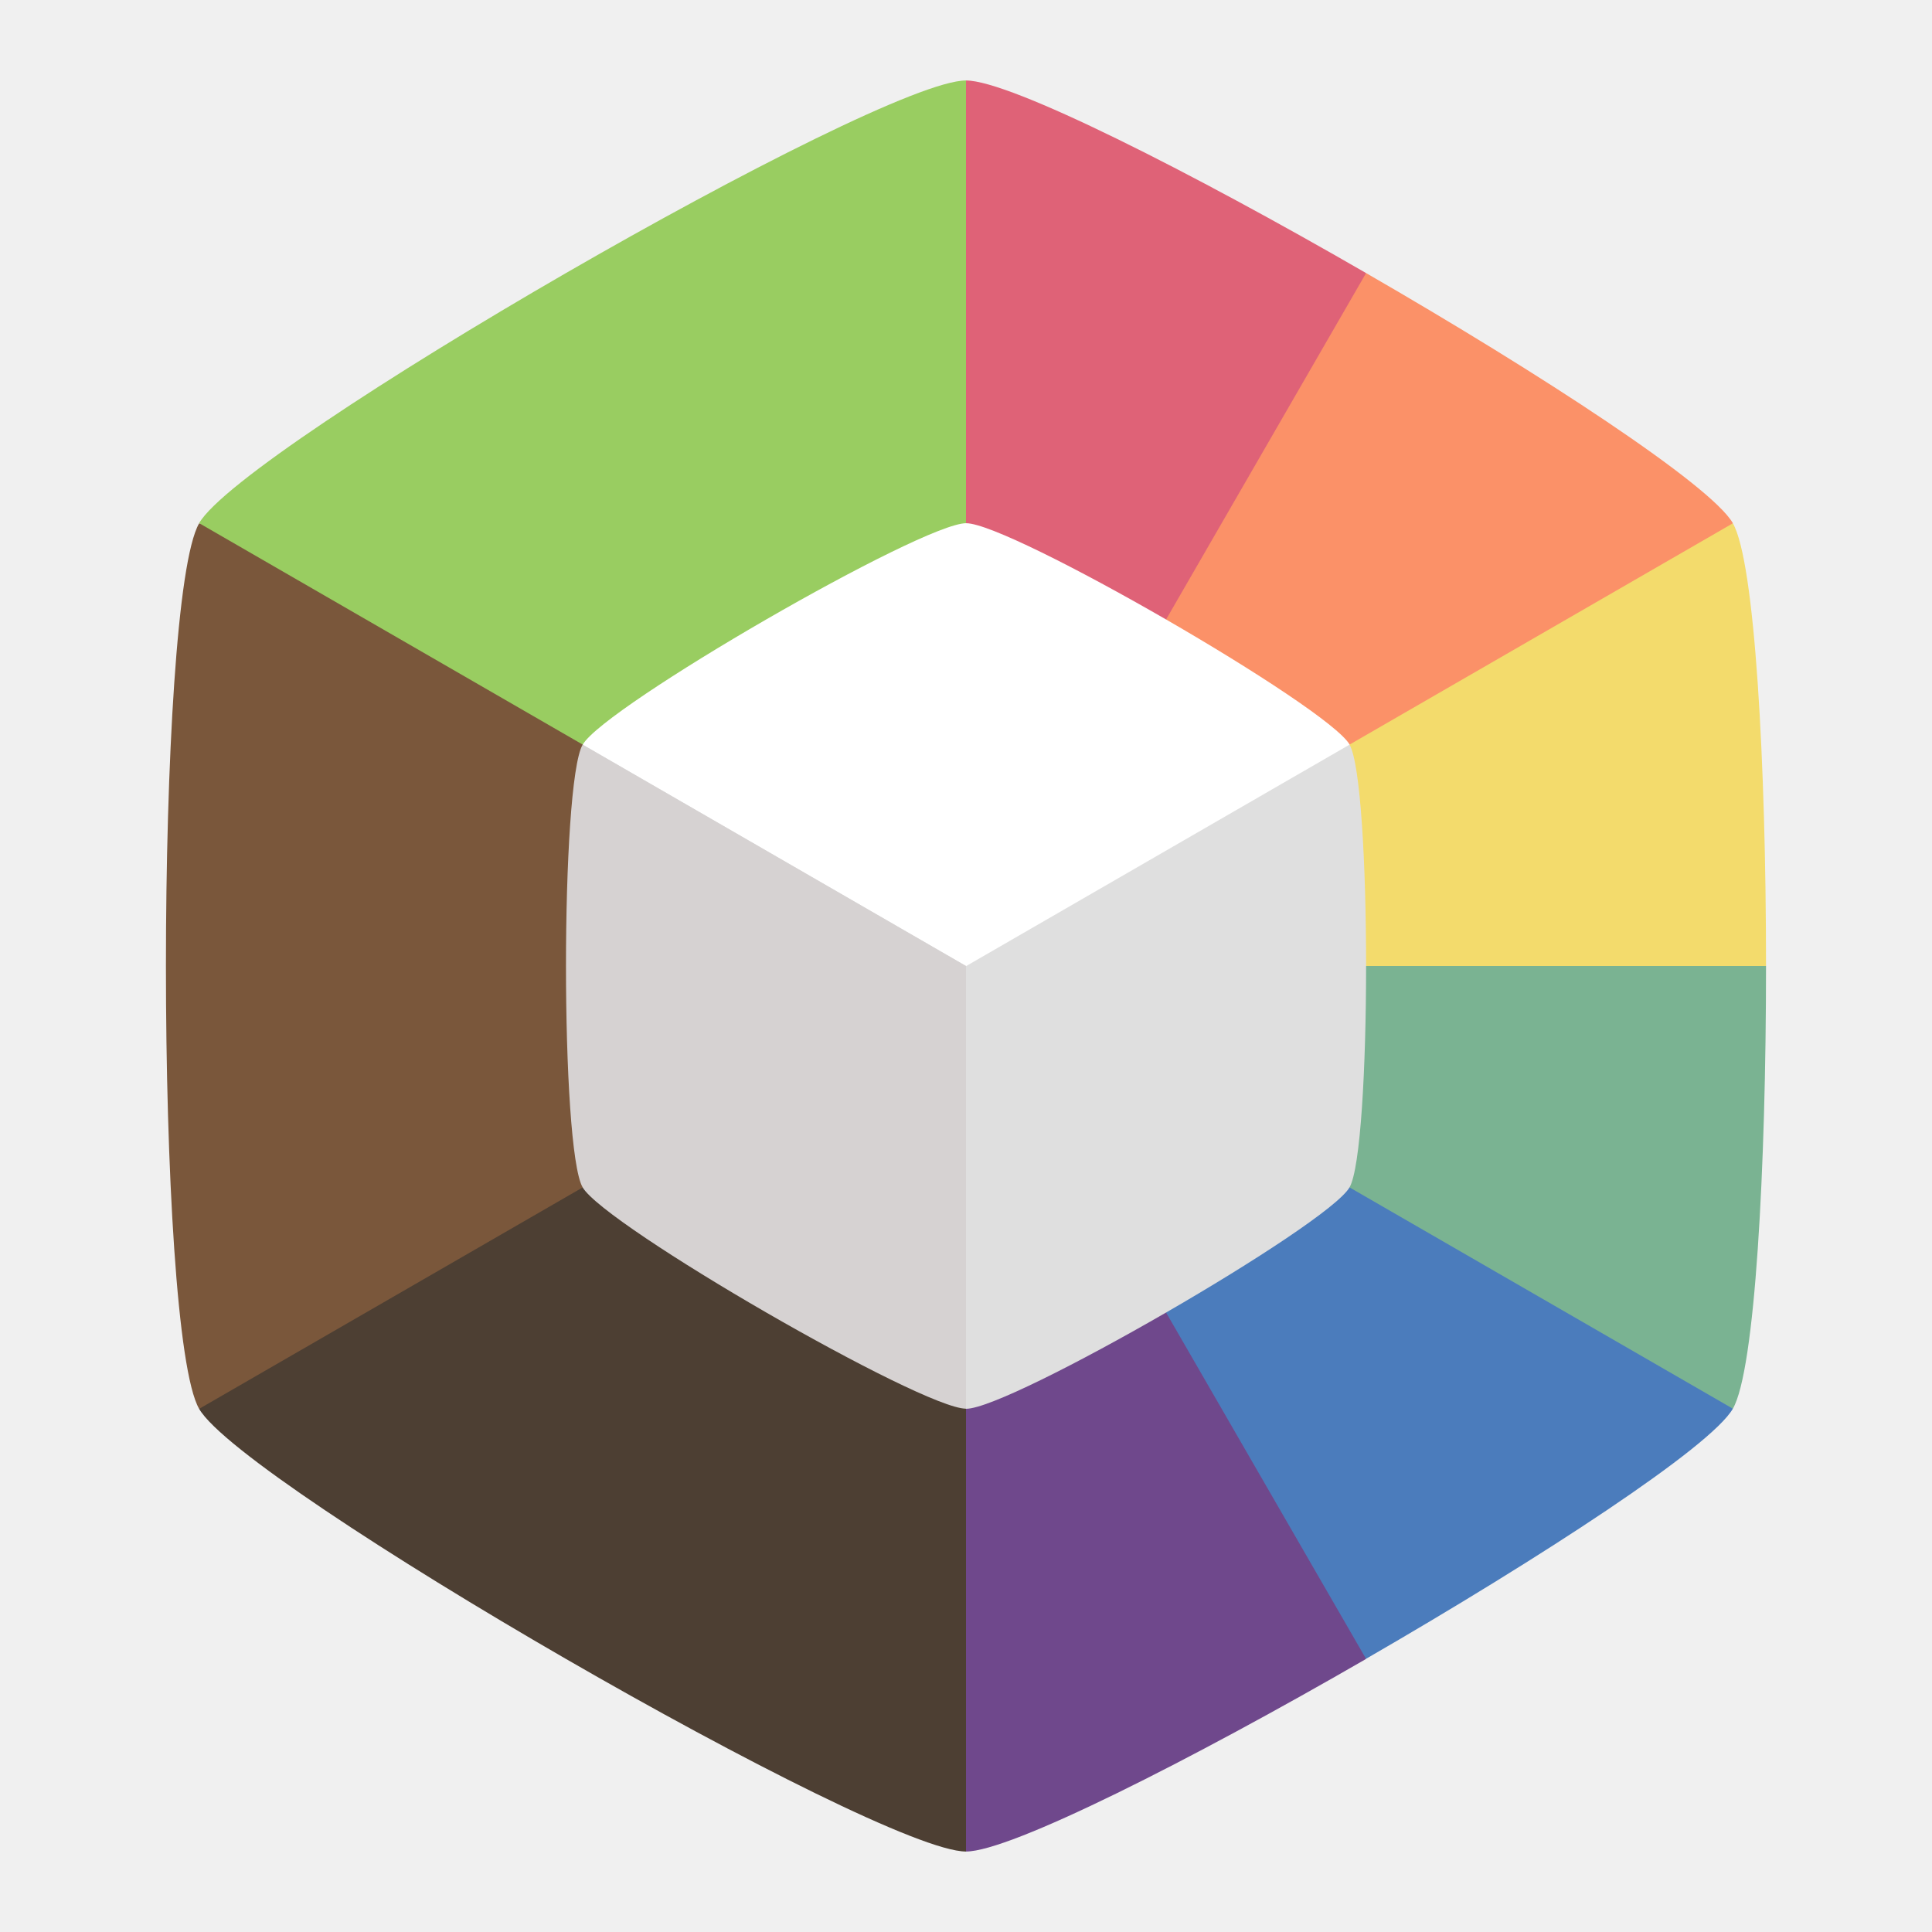
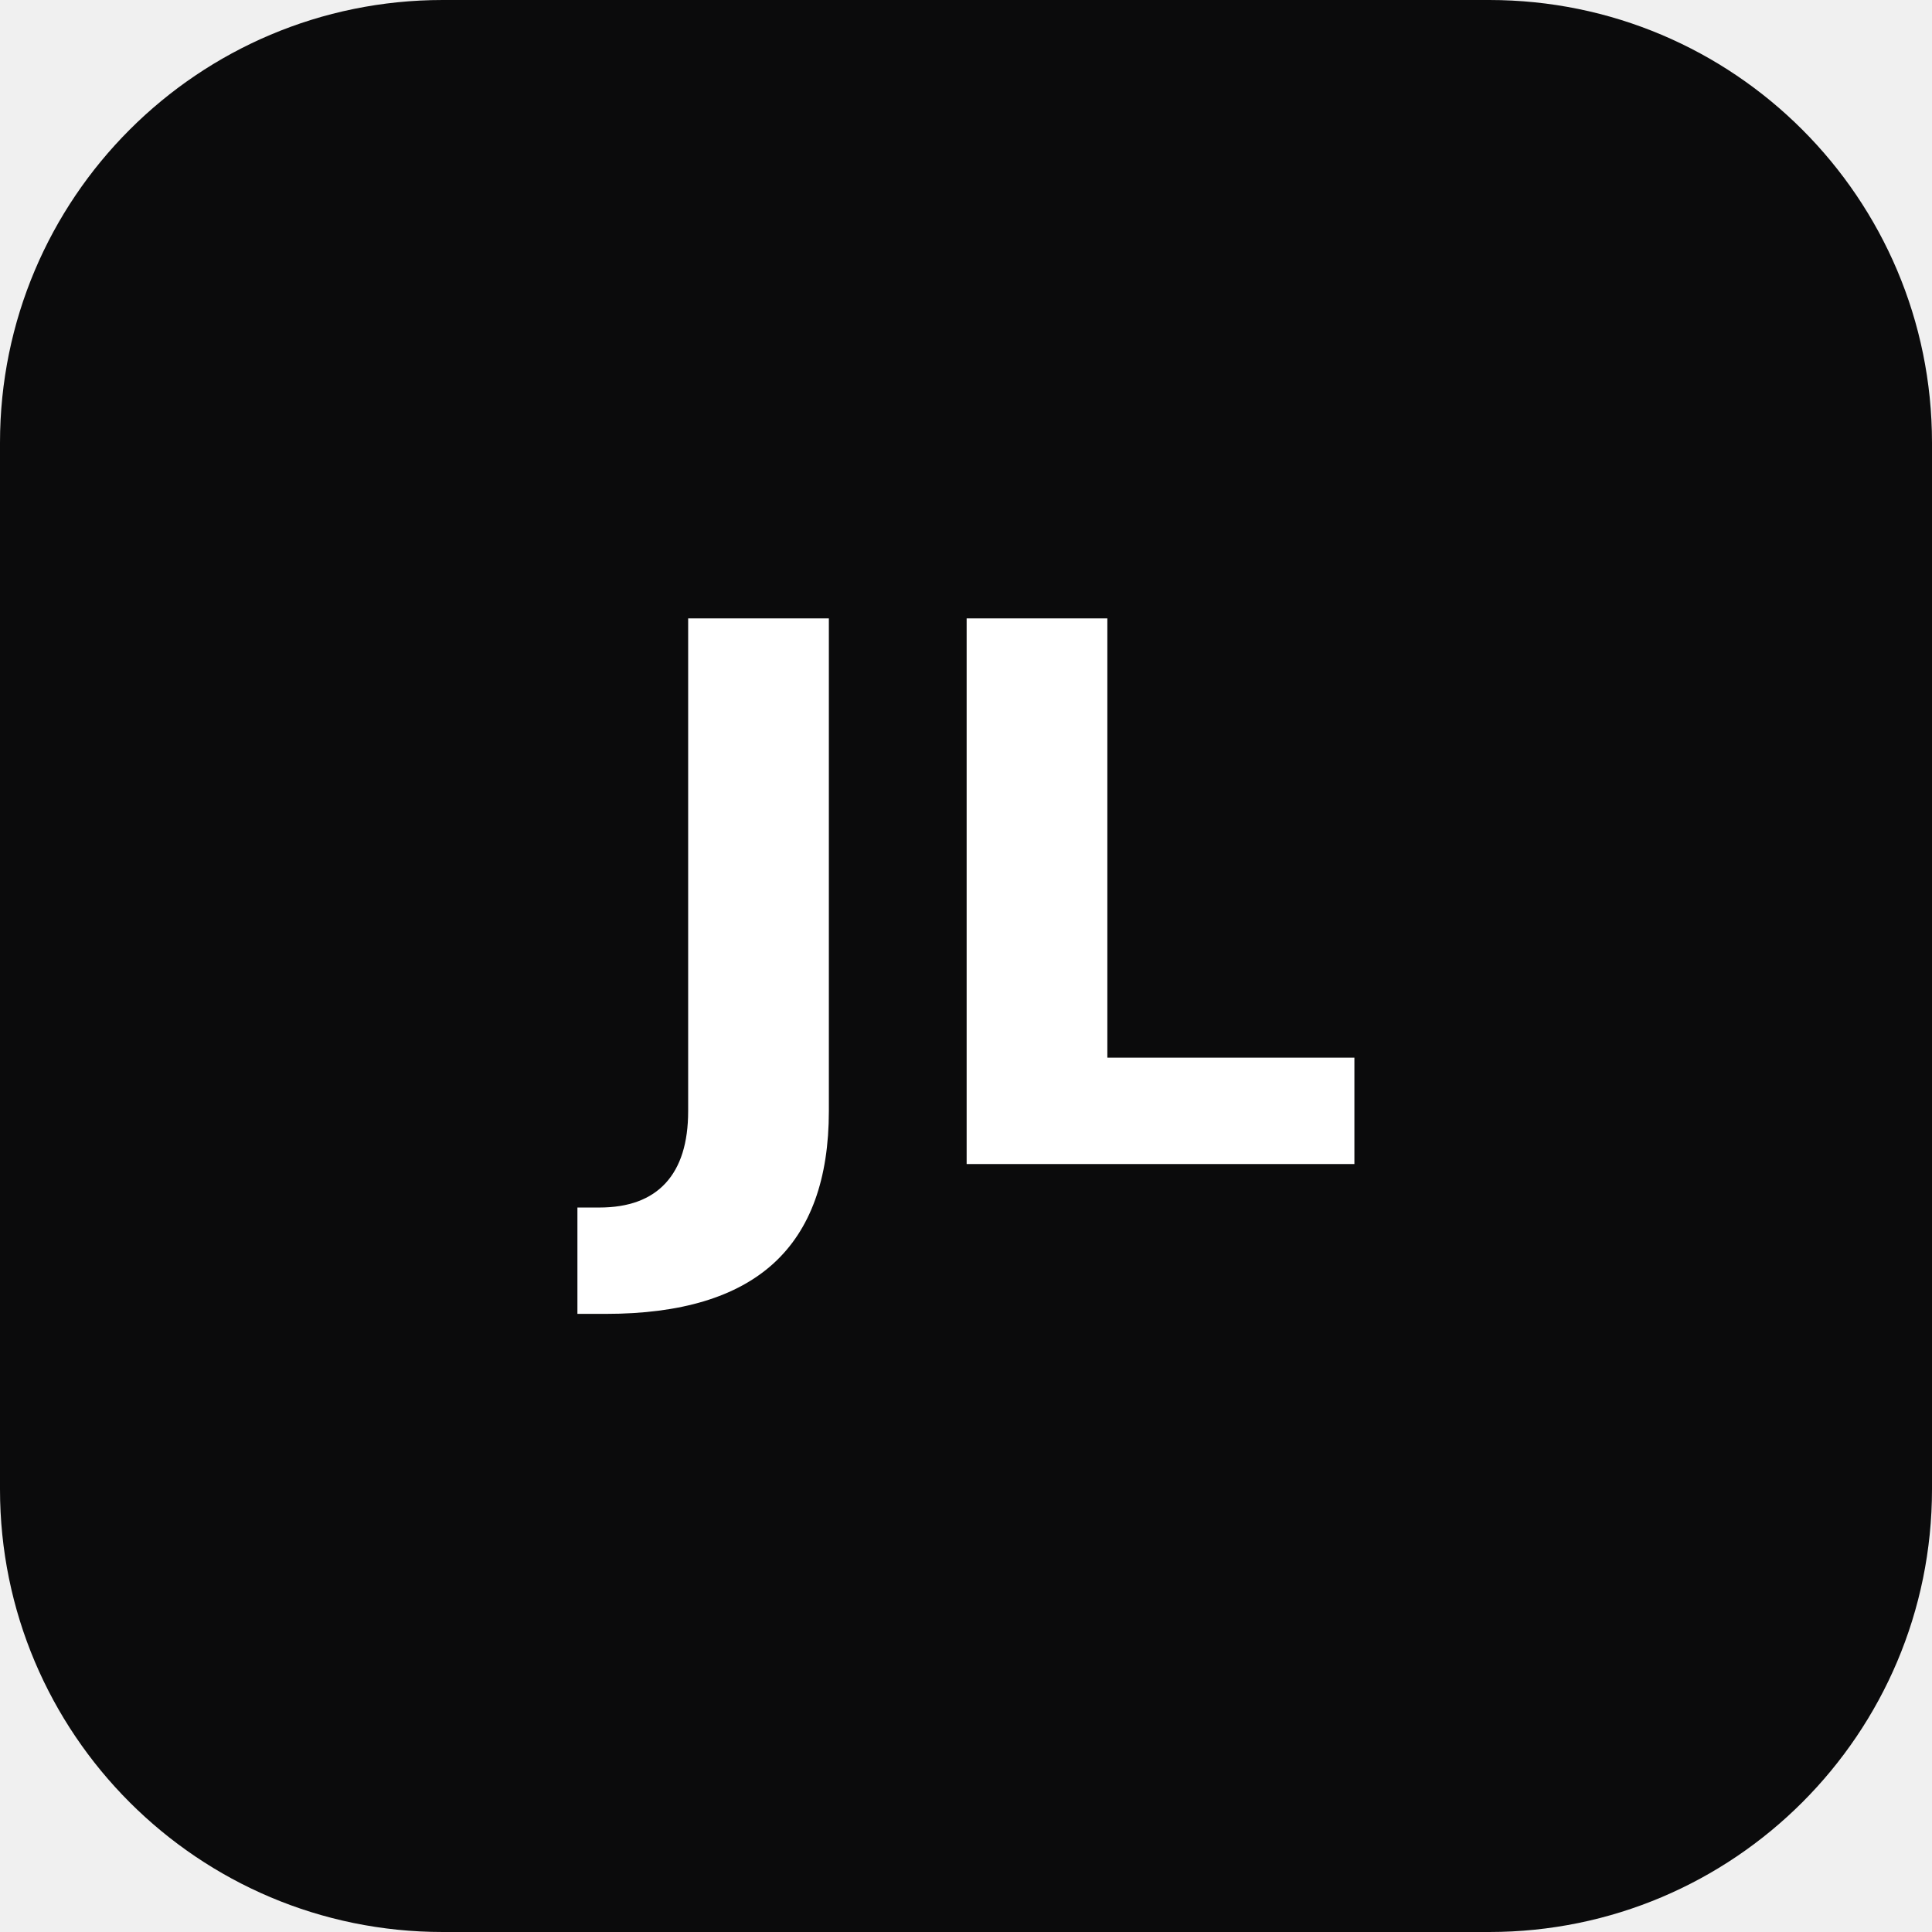
- <svg xmlns="http://www.w3.org/2000/svg" width="48" height="48" version="1.1" viewBox="0 0 12.7 12.7">
-   <g stroke-width=".265">
-     <path d="m6.35 6.35" fill="#99cd61" />
-     <path d="m6.35 0.529-2.521 4.366 2.521 1.455 2.52-1.455 0.11-3.1c-1.151-0.665-2.339-1.266-2.63-1.266z" fill="#df6277" />
-     <path d="m8.98 1.795-2.63 4.555 2.52 1.455 2.521-4.366c-0.146-0.252-1.26-0.98-2.411-1.644z" fill="#fb9168" />
-     <path d="m11.391 3.44-5.041 2.91 2.52 1.455 2.739-1.455c0-1.329-0.073-2.658-0.218-2.91z" fill="#f3db6c" />
-     <path d="m6.35 6.35v2.91h5.041c0.146-0.252 0.218-1.581 0.218-2.91h-5.259z" fill="#7ab392" />
-     <path d="m6.35 6.35v2.91l2.63 1.644c1.151-0.665 2.266-1.392 2.411-1.644l-5.041-2.91z" fill="#4b7cbc" />
-     <path d="m6.35 6.35-2.521 1.455 2.521 4.366c0.291 0 1.479-0.601 2.63-1.266l-2.63-4.555z" fill="#6f488c" />
-     <path d="m3.829 4.895-2.52 4.366c0.291 0.504 4.459 2.91 5.041 2.91v-5.821l-2.521-1.455z" fill="#4d3f33" />
-     <path d="m1.309 3.44c-0.291 0.504-0.291 5.317 0 5.821l5.041-2.91v-2.91h-5.041z" fill="#7a573b" />
-     <path d="m6.35 0.529c-0.582-2e-8 -4.75 2.406-5.041 2.91l5.041 2.91v-5.821z" fill="#99cd61" />
-   </g>
-   <g transform="matrix(.88 0 0 .88 -10.906 -1.2421)">
-     <g transform="translate(13.26 2.2776)">
-       <path transform="matrix(.96975 0 0 .96975 .1921 .1921)" d="m6.35 2.939c-0.341 0-2.783 1.41-2.953 1.705l2.953 5.116 2.954-5.116c-0.171-0.295-2.613-1.705-2.954-1.705z" fill="#fff" stroke-width=".265" />
-     </g>
-     <path d="m16.746 6.974 2.864 4.961c0.331 0 2.699-1.367 2.864-1.654 0.165-0.286 0.165-3.021 0-3.307l-2.864 1.654z" fill="#dfdfdf" stroke-width=".265" />
-   </g>
-   <path d="m3.83 4.895c-0.146 0.252-0.146 2.658 0 2.91 0.146 0.252 2.229 1.455 2.52 1.455v-2.91z" fill="#d6d2d2" stroke-width=".265" />
+ <svg xmlns="http://www.w3.org/2000/svg" width="48" height="48" viewBox="0 0 48 48">
+   <rect x="0.00" y="0.00" width="48.00" height="48.00" rx="11.00" ry="11.00" fill="#0B0B0C" />
+   <path transform="translate(15.39 28.92) scale(0.00908)" d="M188 -1493H573V-145Q573 134 421.5 272Q270 410 -37 410H-115V119H-55Q65 119 126.5 52Q188 -15 188 -145ZM950 -1493H1335V-291H2011V0H950Z" fill="#FFFFFF" />
</svg>
